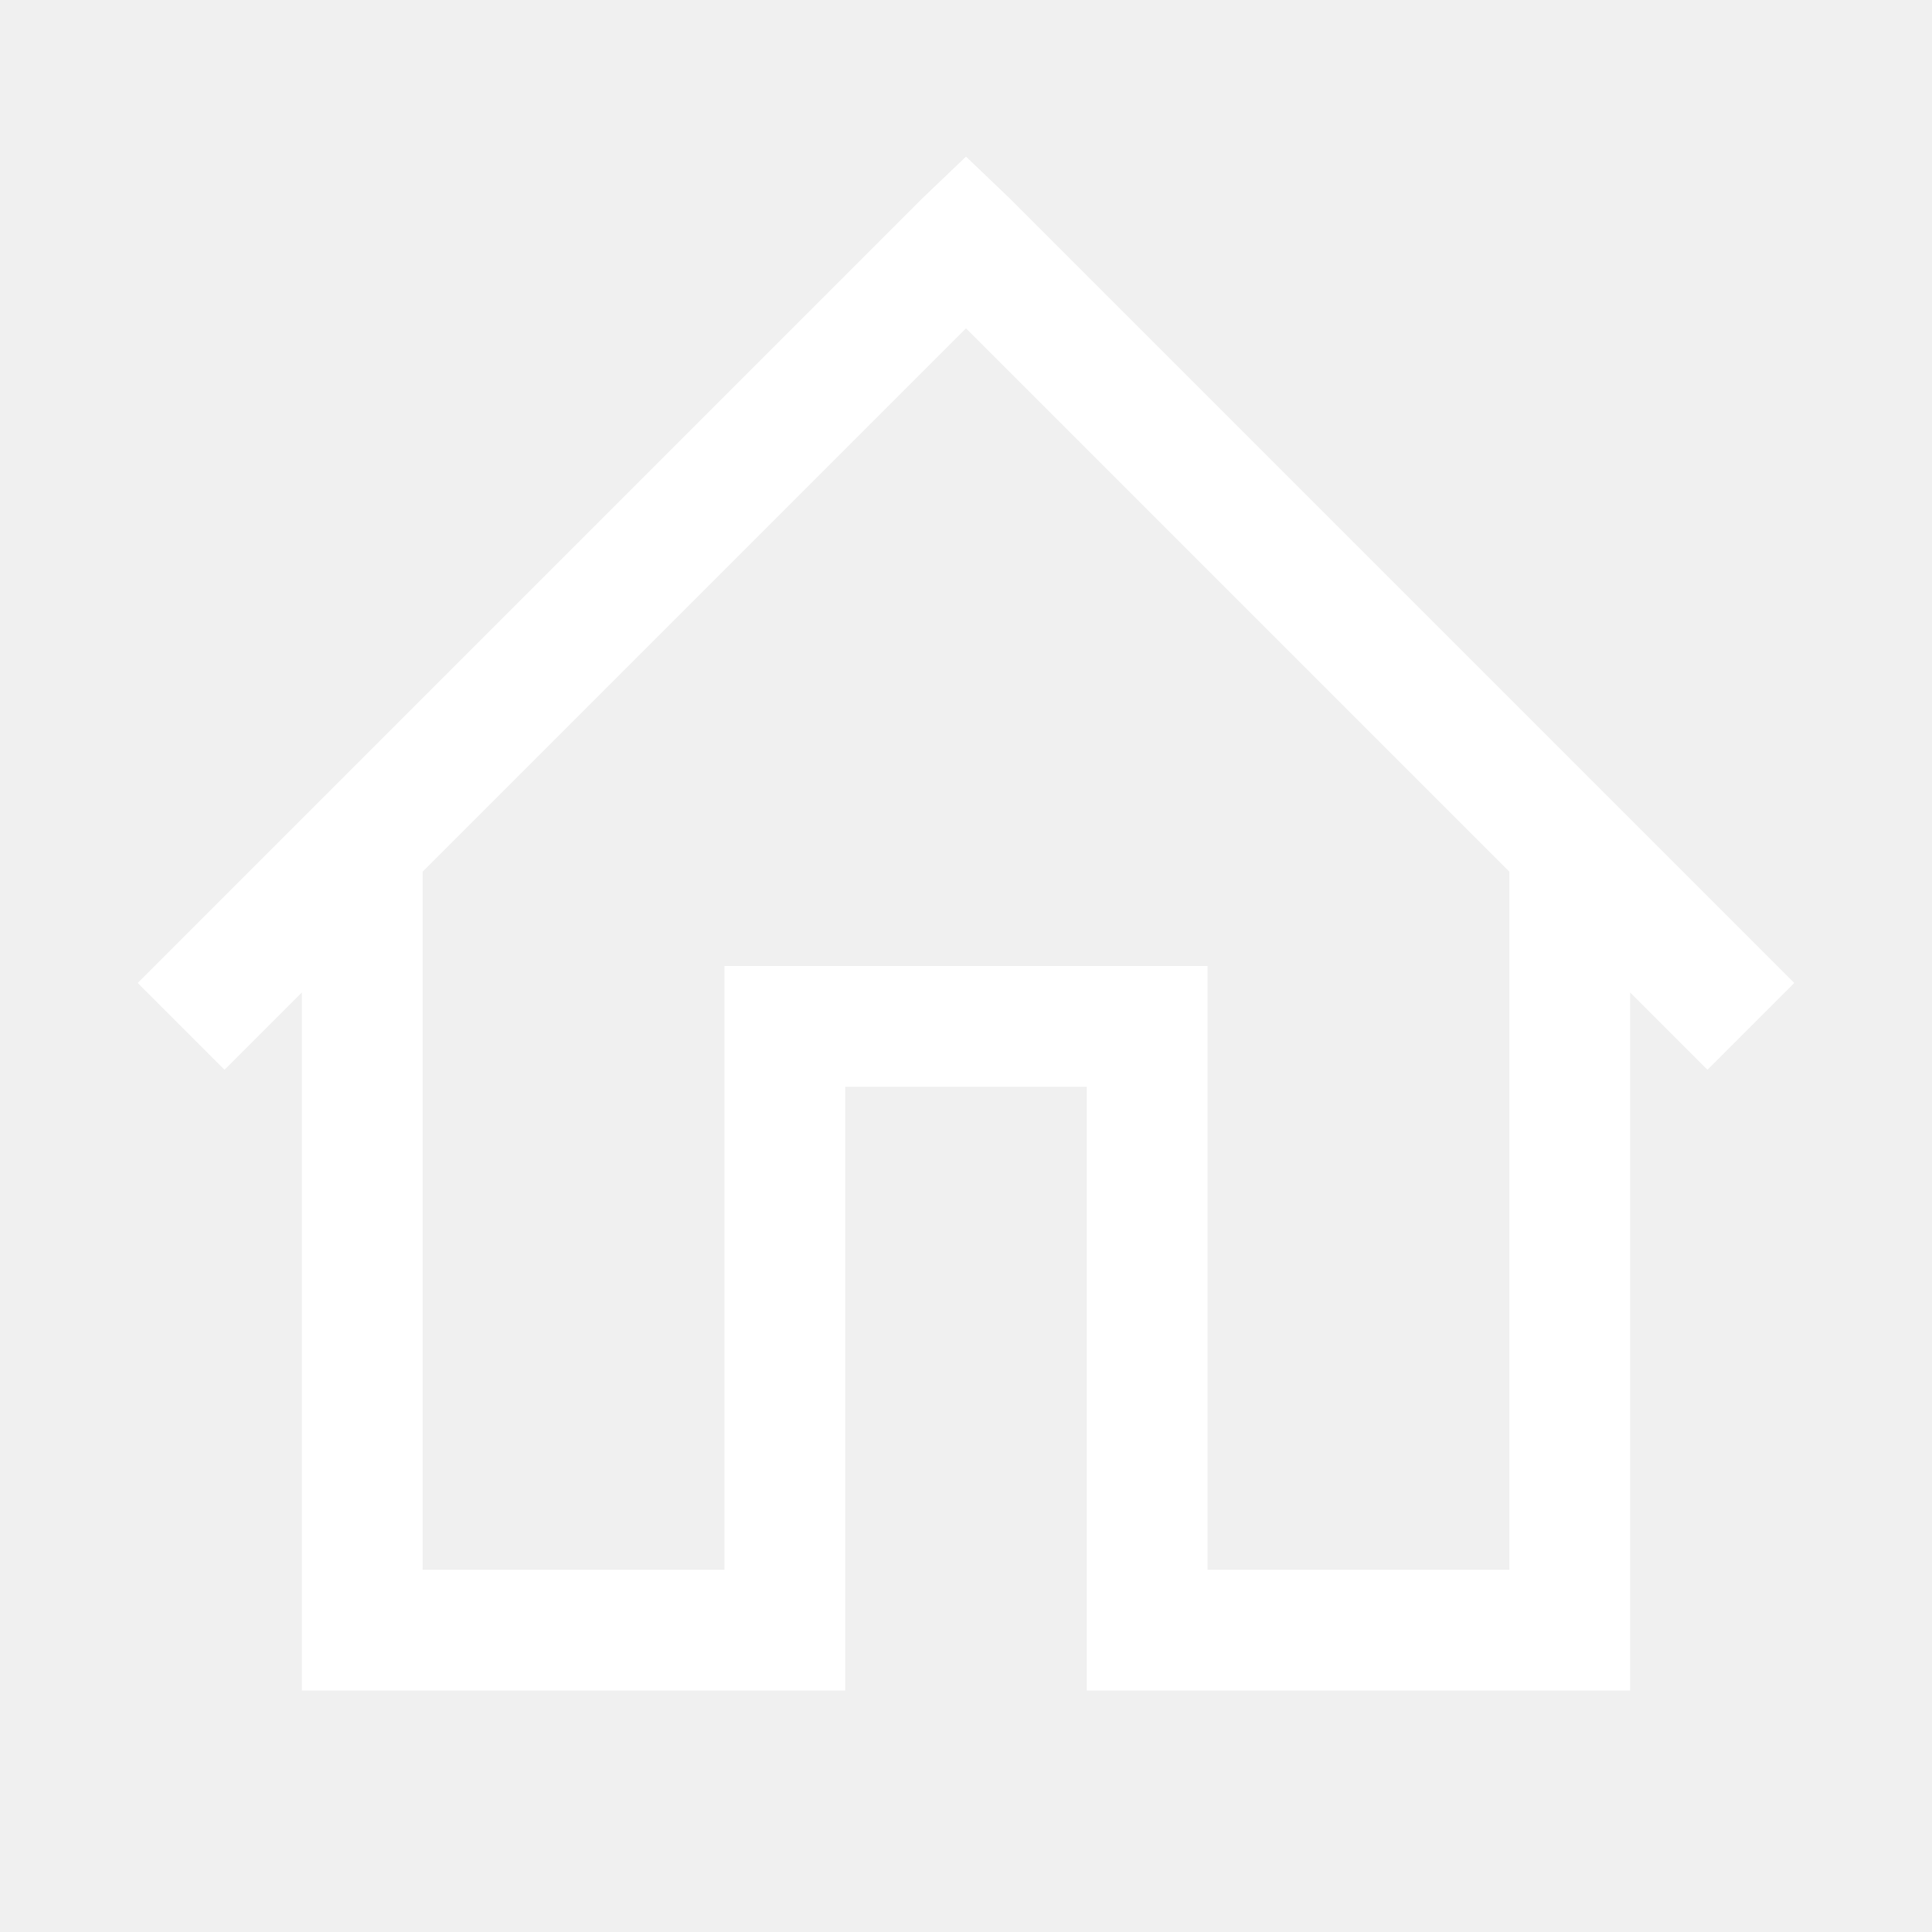
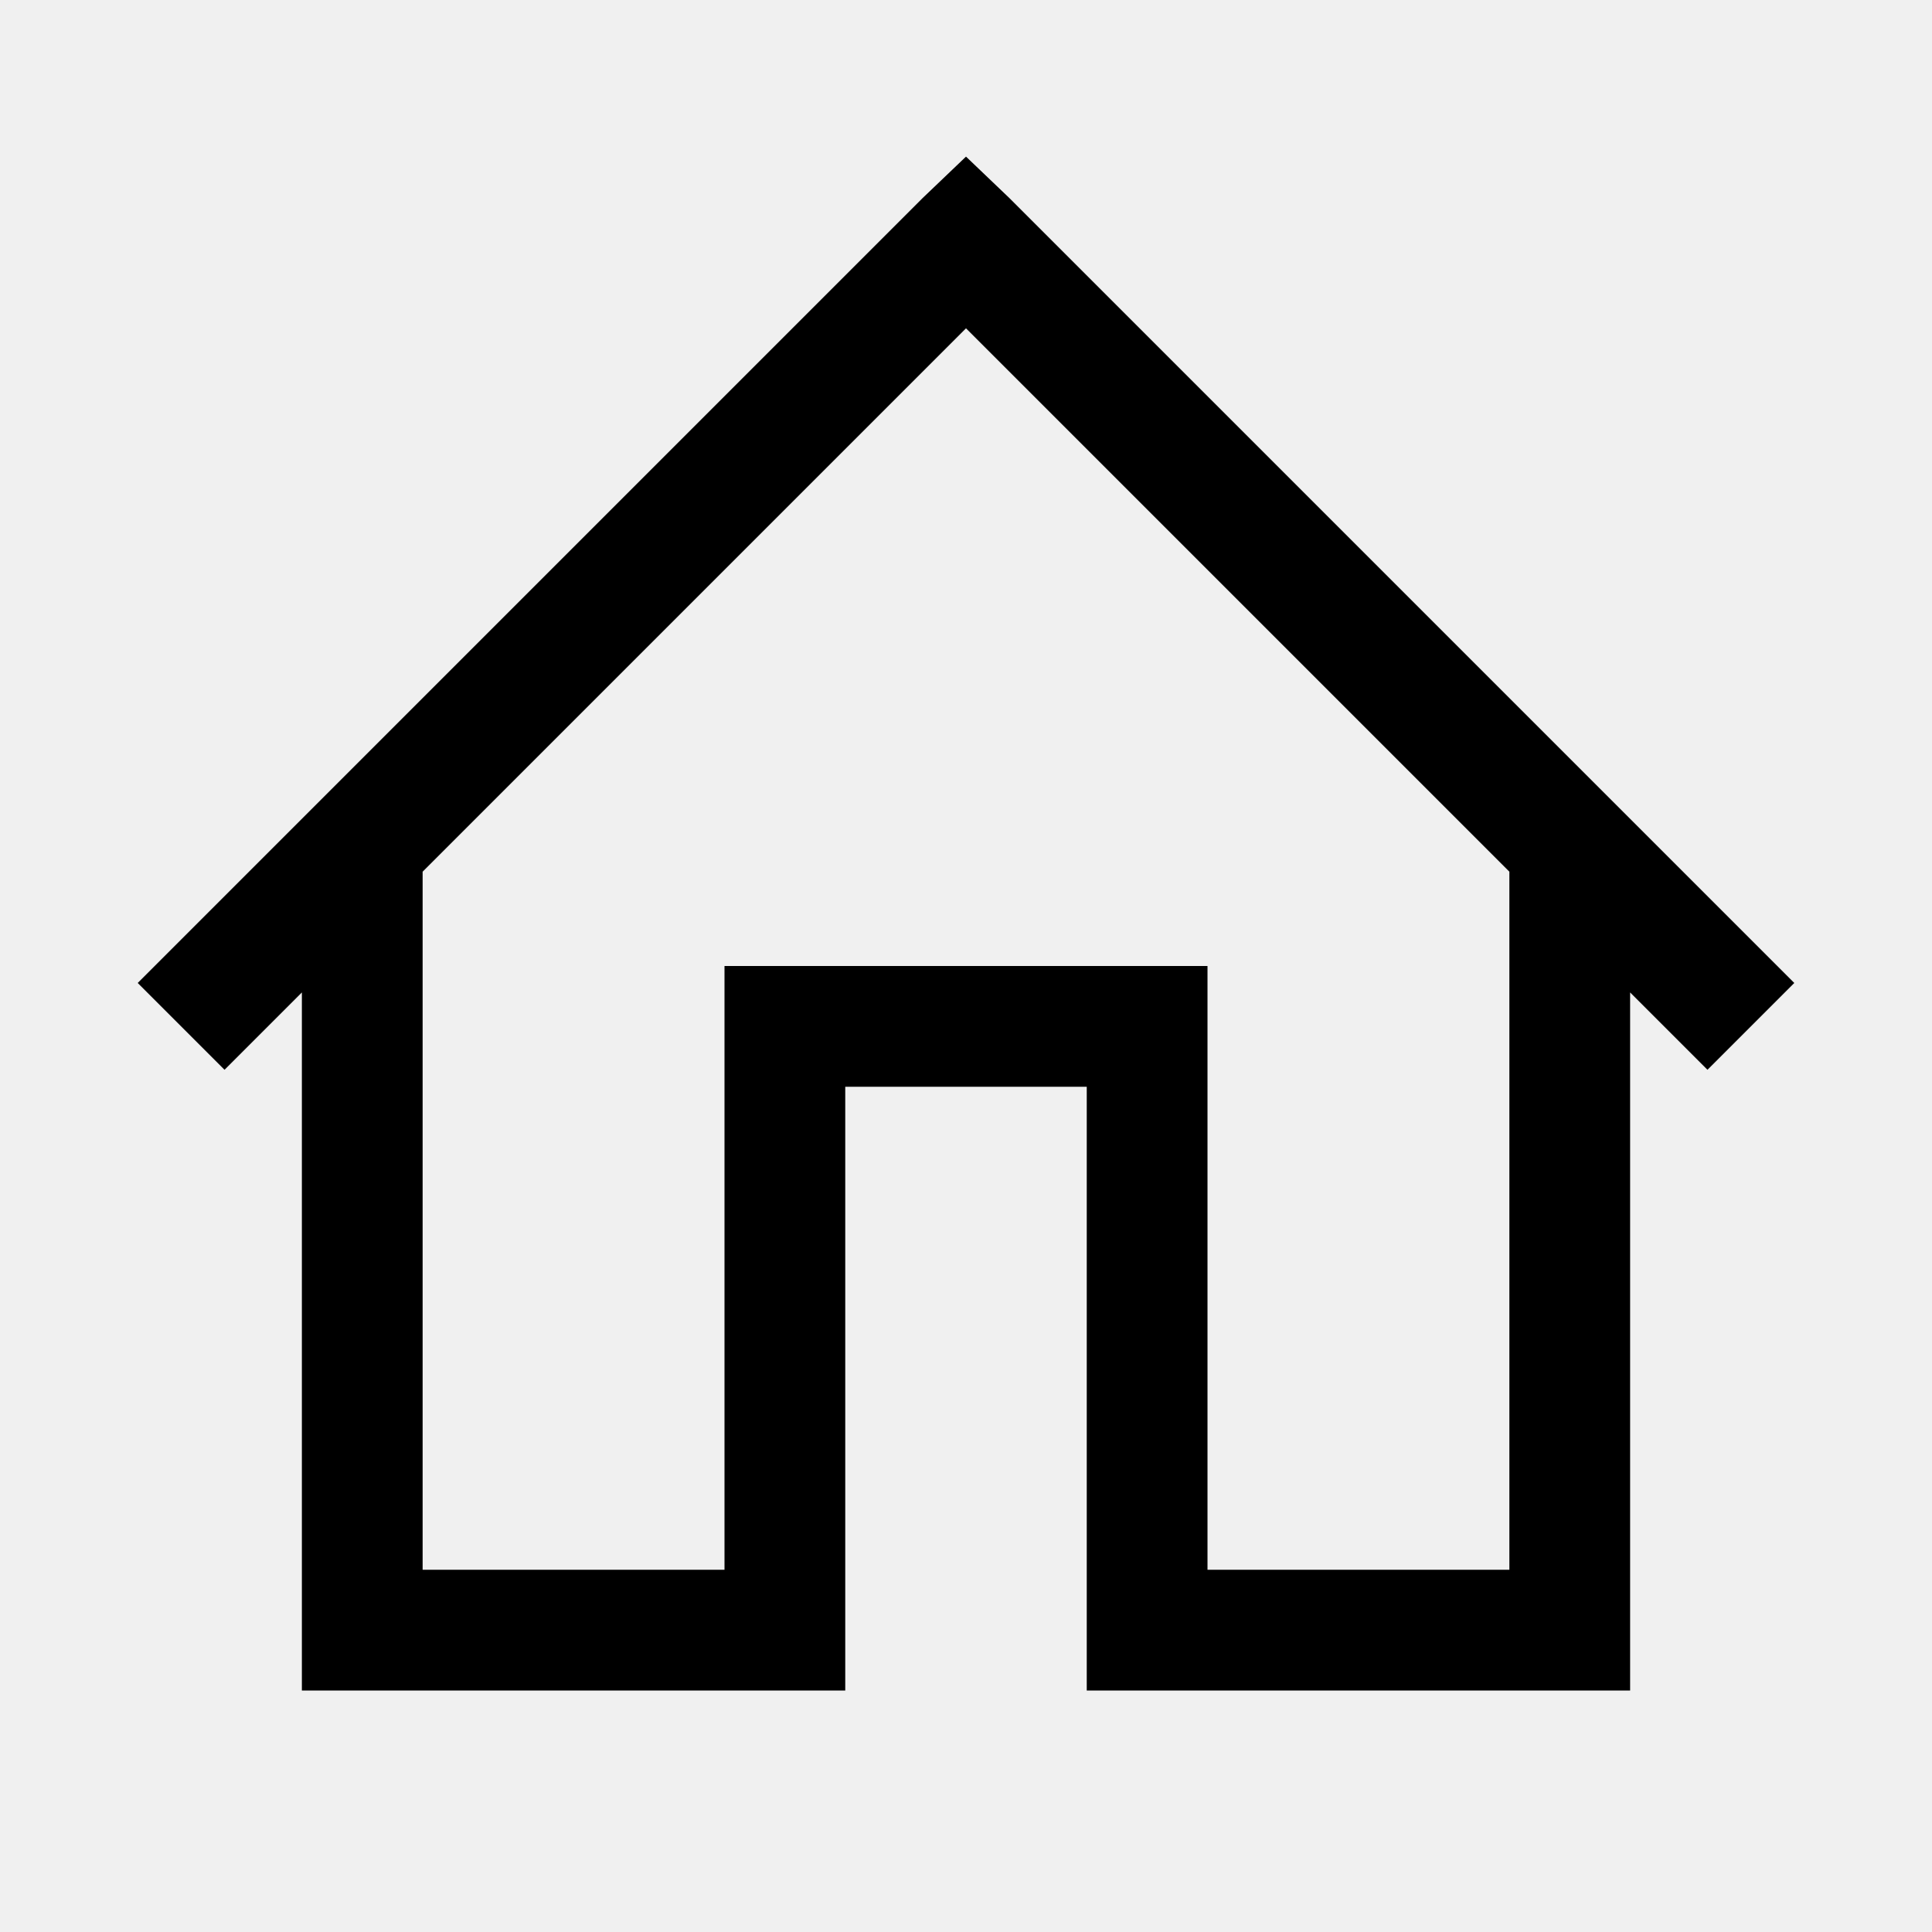
<svg xmlns="http://www.w3.org/2000/svg" viewBox="0 0 32 32" width="32px" height="32px">
-   <path fill="#fff" d="M 16 2.594 L 15.281 3.281 L 2.281 16.281 L 3.719 17.719 L 5 16.438 L 5 28 L 14 28 L 14 18 L 18 18 L 18 28 L 27 28 L 27 16.438 L 28.281 17.719 L 29.719 16.281 L 16.719 3.281 Z M 16 5.438 L 25 14.438 L 25 26 L 20 26 L 20 16 L 12 16 L 12 26 L 7 26 L 7 14.438 Z" />
+   <path fill="#000" d="M 16 2.594 L 15.281 3.281 L 2.281 16.281 L 3.719 17.719 L 5 16.438 L 5 28 L 14 28 L 14 18 L 18 18 L 18 28 L 27 28 L 27 16.438 L 28.281 17.719 L 29.719 16.281 L 16.719 3.281 Z M 16 5.438 L 25 14.438 L 25 26 L 20 26 L 20 16 L 12 16 L 12 26 L 7 26 L 7 14.438 Z" />
</svg>
